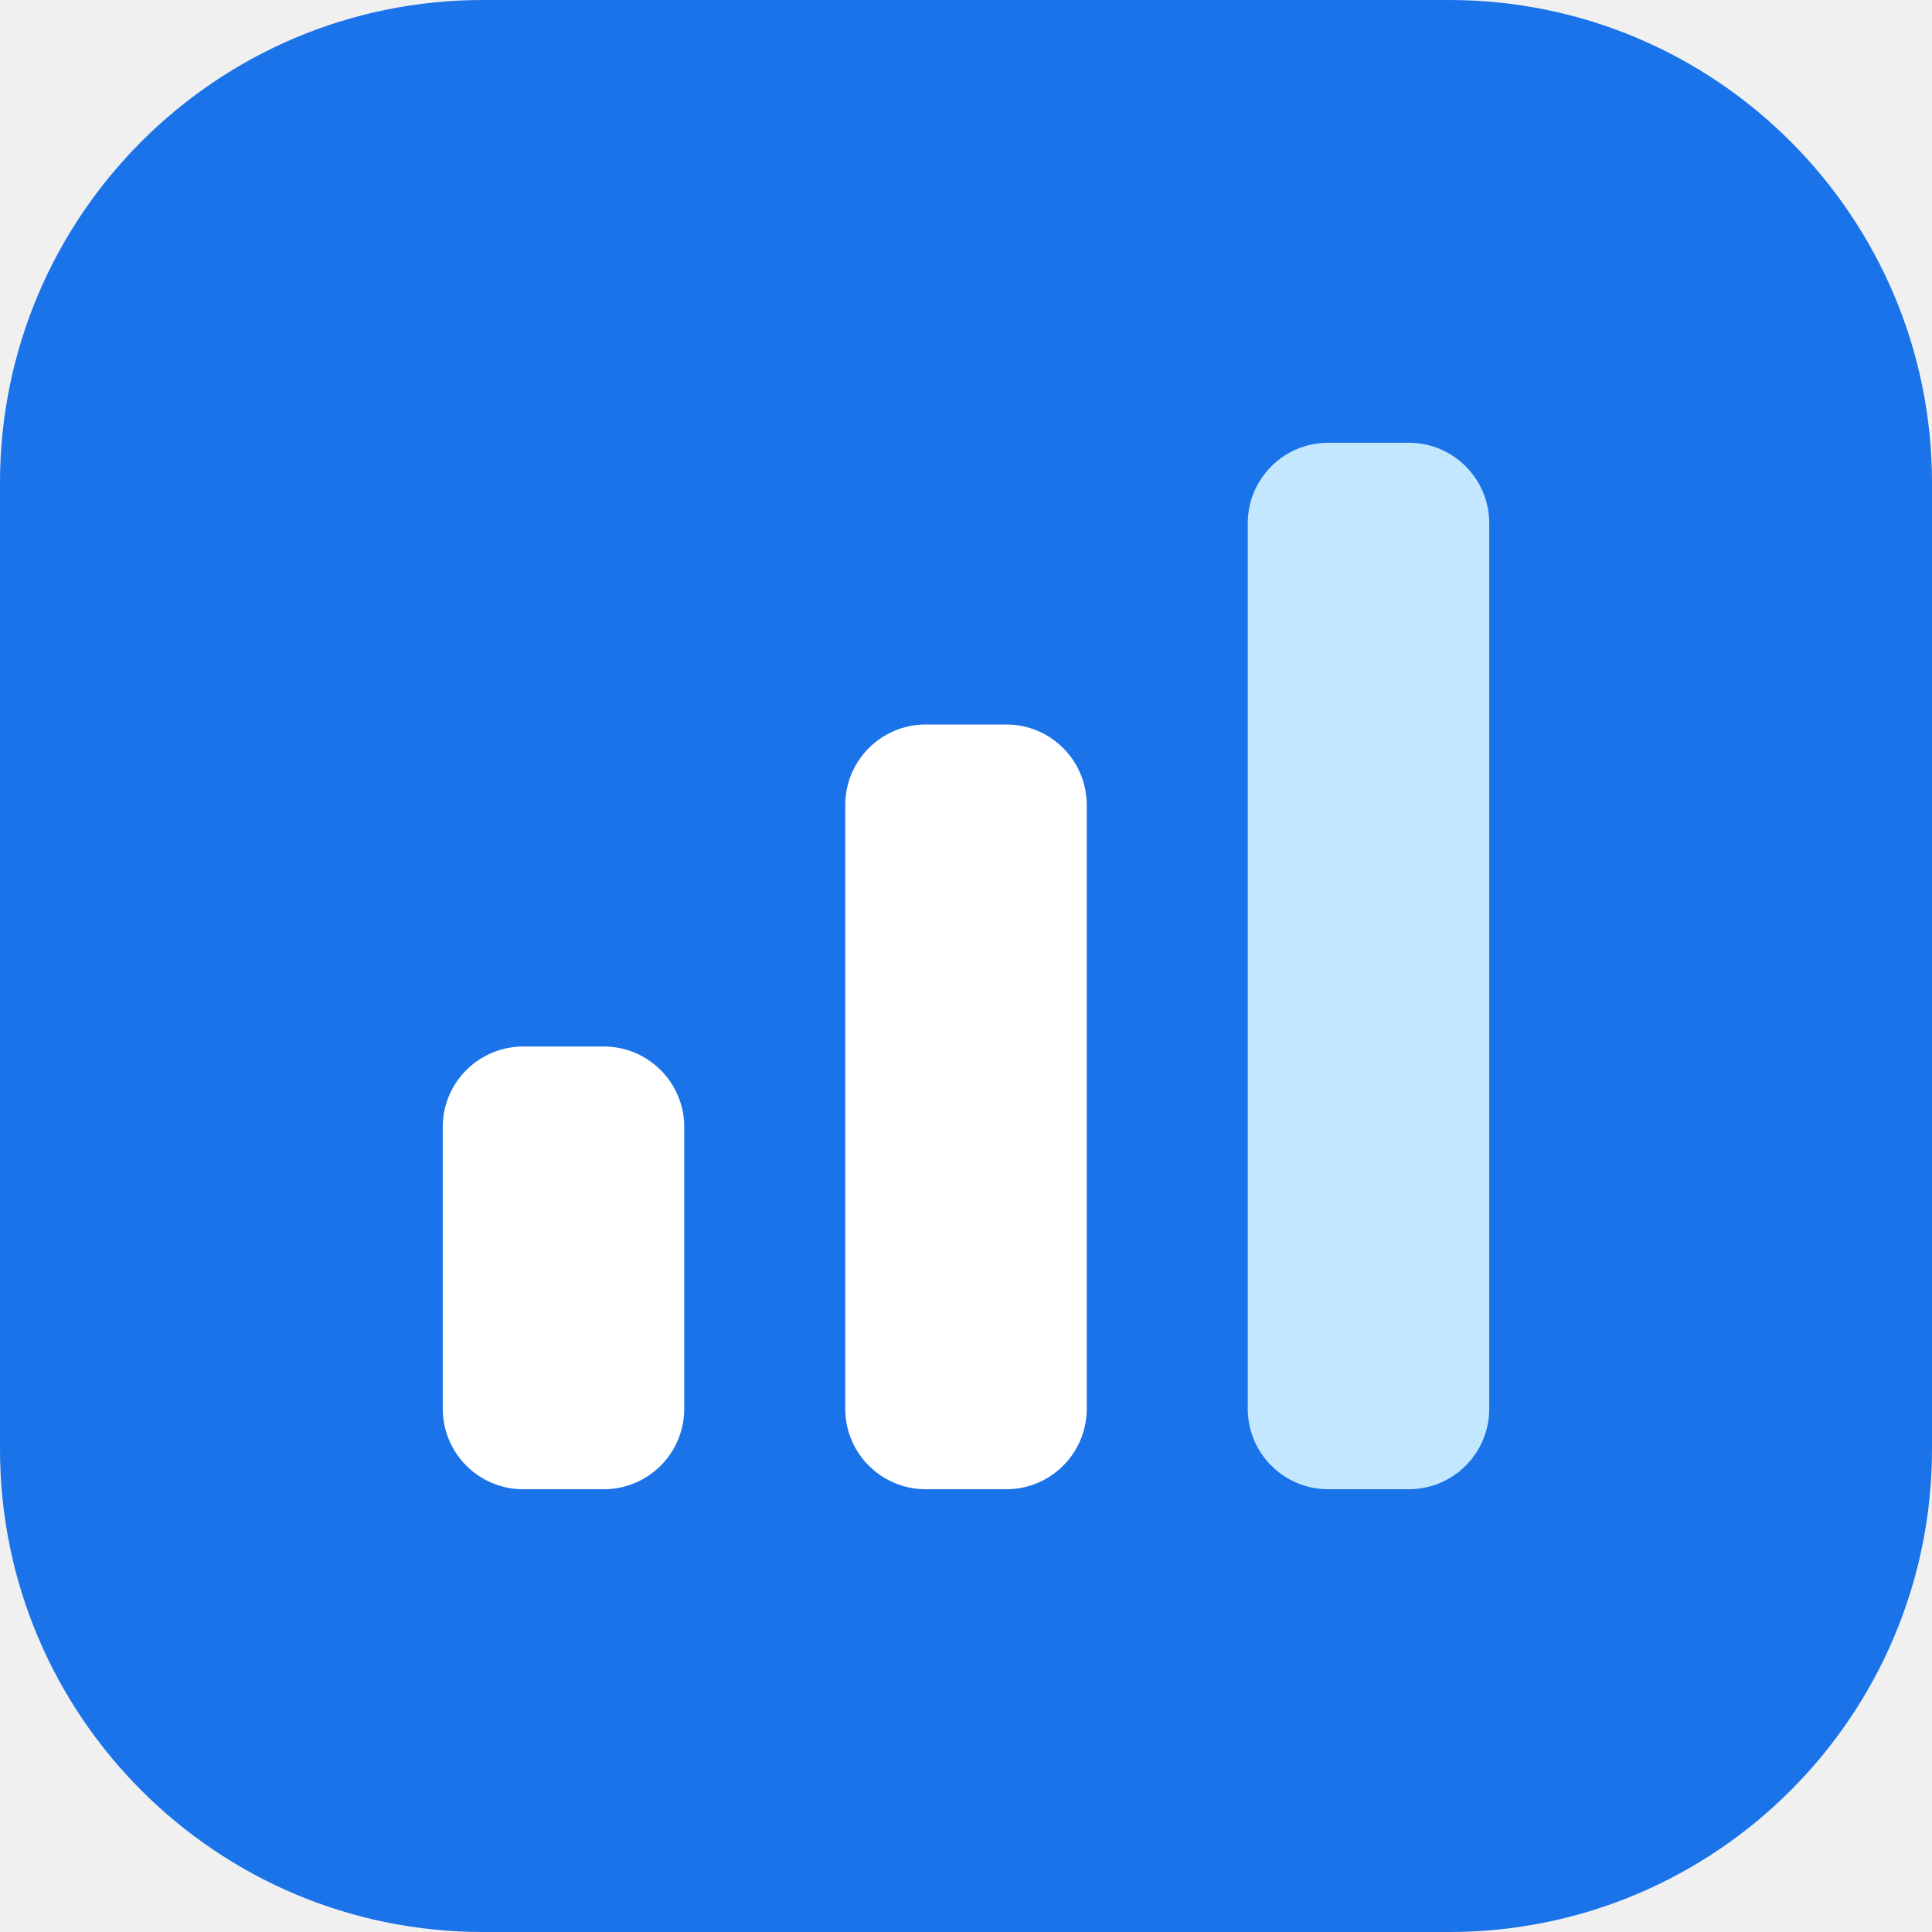
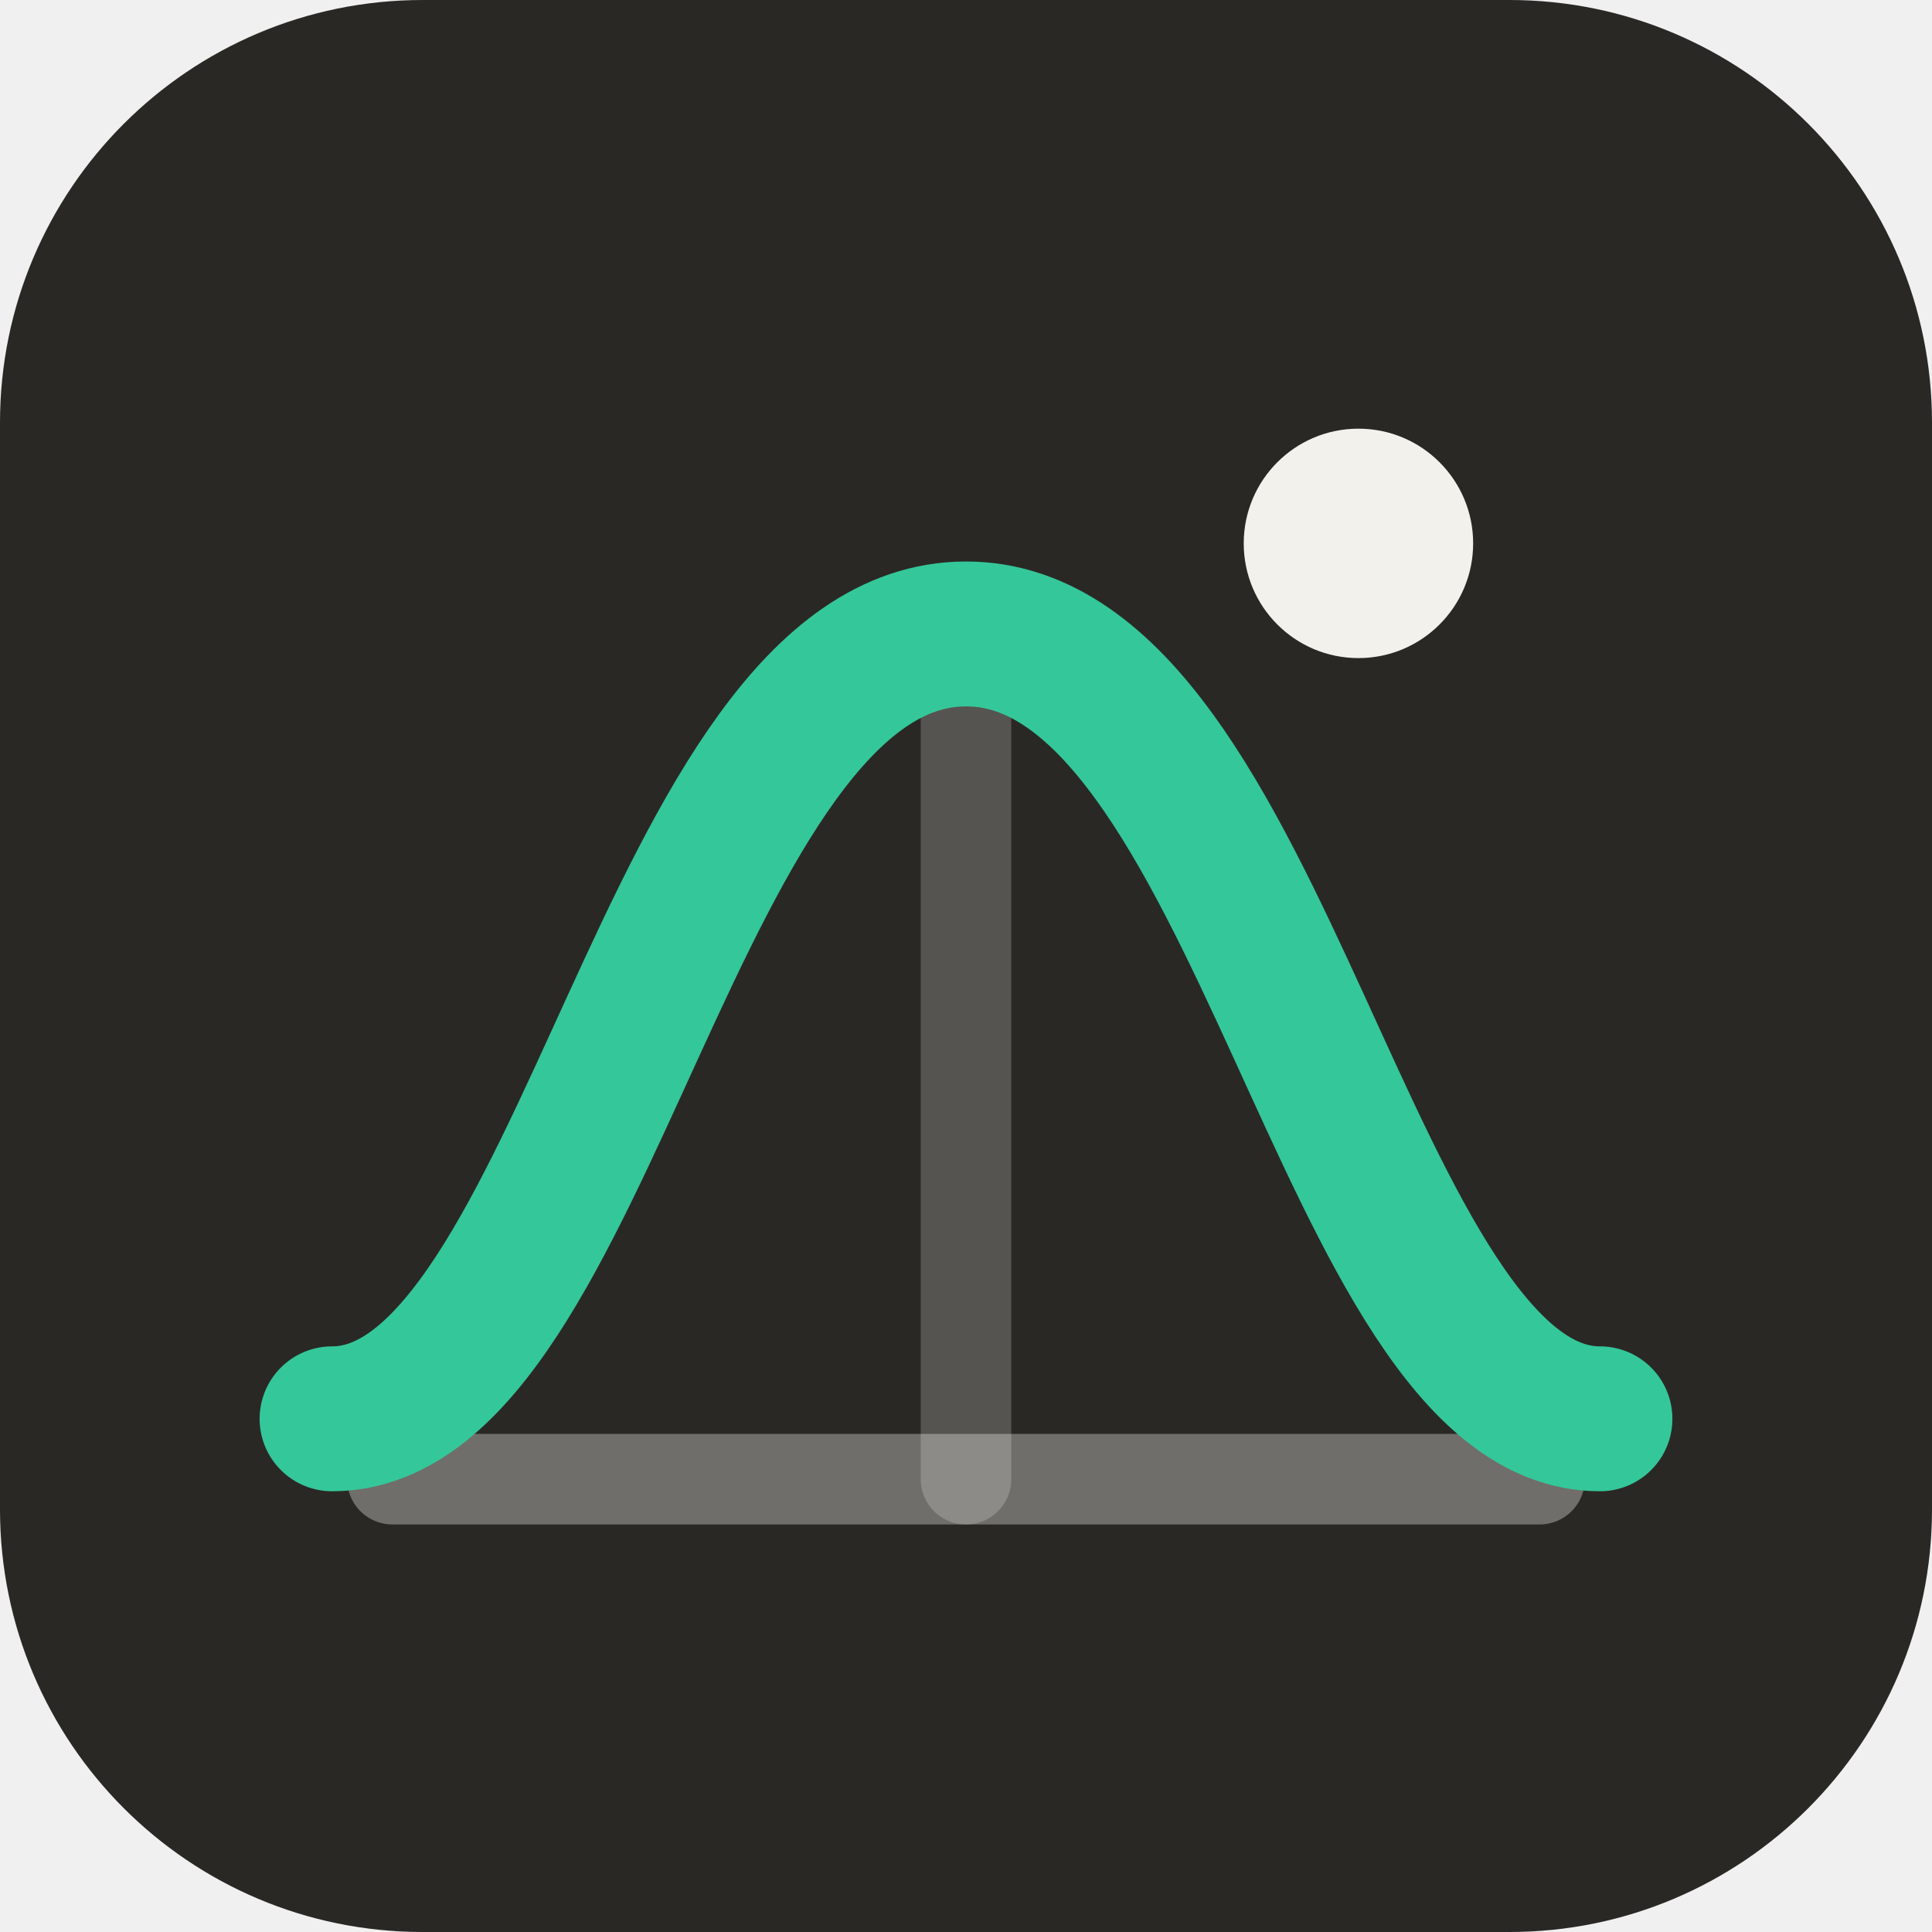
- <svg xmlns="http://www.w3.org/2000/svg" viewBox="0 0 48 48">
-   <rect width="48" height="48" rx="12" fill="#1a73e8" />
-   <rect x="11" y="26" width="6" height="11" rx="2" fill="#fff" />
-   <rect x="21" y="18" width="6" height="19" rx="2" fill="#fff" />
-   <rect x="31" y="11" width="6" height="26" rx="2" fill="#c2e7ff" />
+ <svg xmlns="http://www.w3.org/2000/svg" viewBox="0 0 32 32">
+   <rect width="32" height="32" rx="7" fill="#2a2825" />
+   <path d="M6.5 24.5h19" stroke="#f3f1ec" stroke-opacity=".35" stroke-width="1.5" stroke-linecap="round" fill="none" />
+   <path d="M16 10.5v14" stroke="#f3f1ec" stroke-opacity=".22" stroke-width="1.5" stroke-linecap="round" fill="none" />
+   <path d="M5.5 23.5c4.2 0 5.6-13 10.5-13s6.3 13 10.5 13" stroke="#34c79a" stroke-width="2.4" stroke-linecap="round" fill="none" />
+   <circle cx="22.5" cy="9" r="1.9" fill="#f3f1ec" />
</svg>
